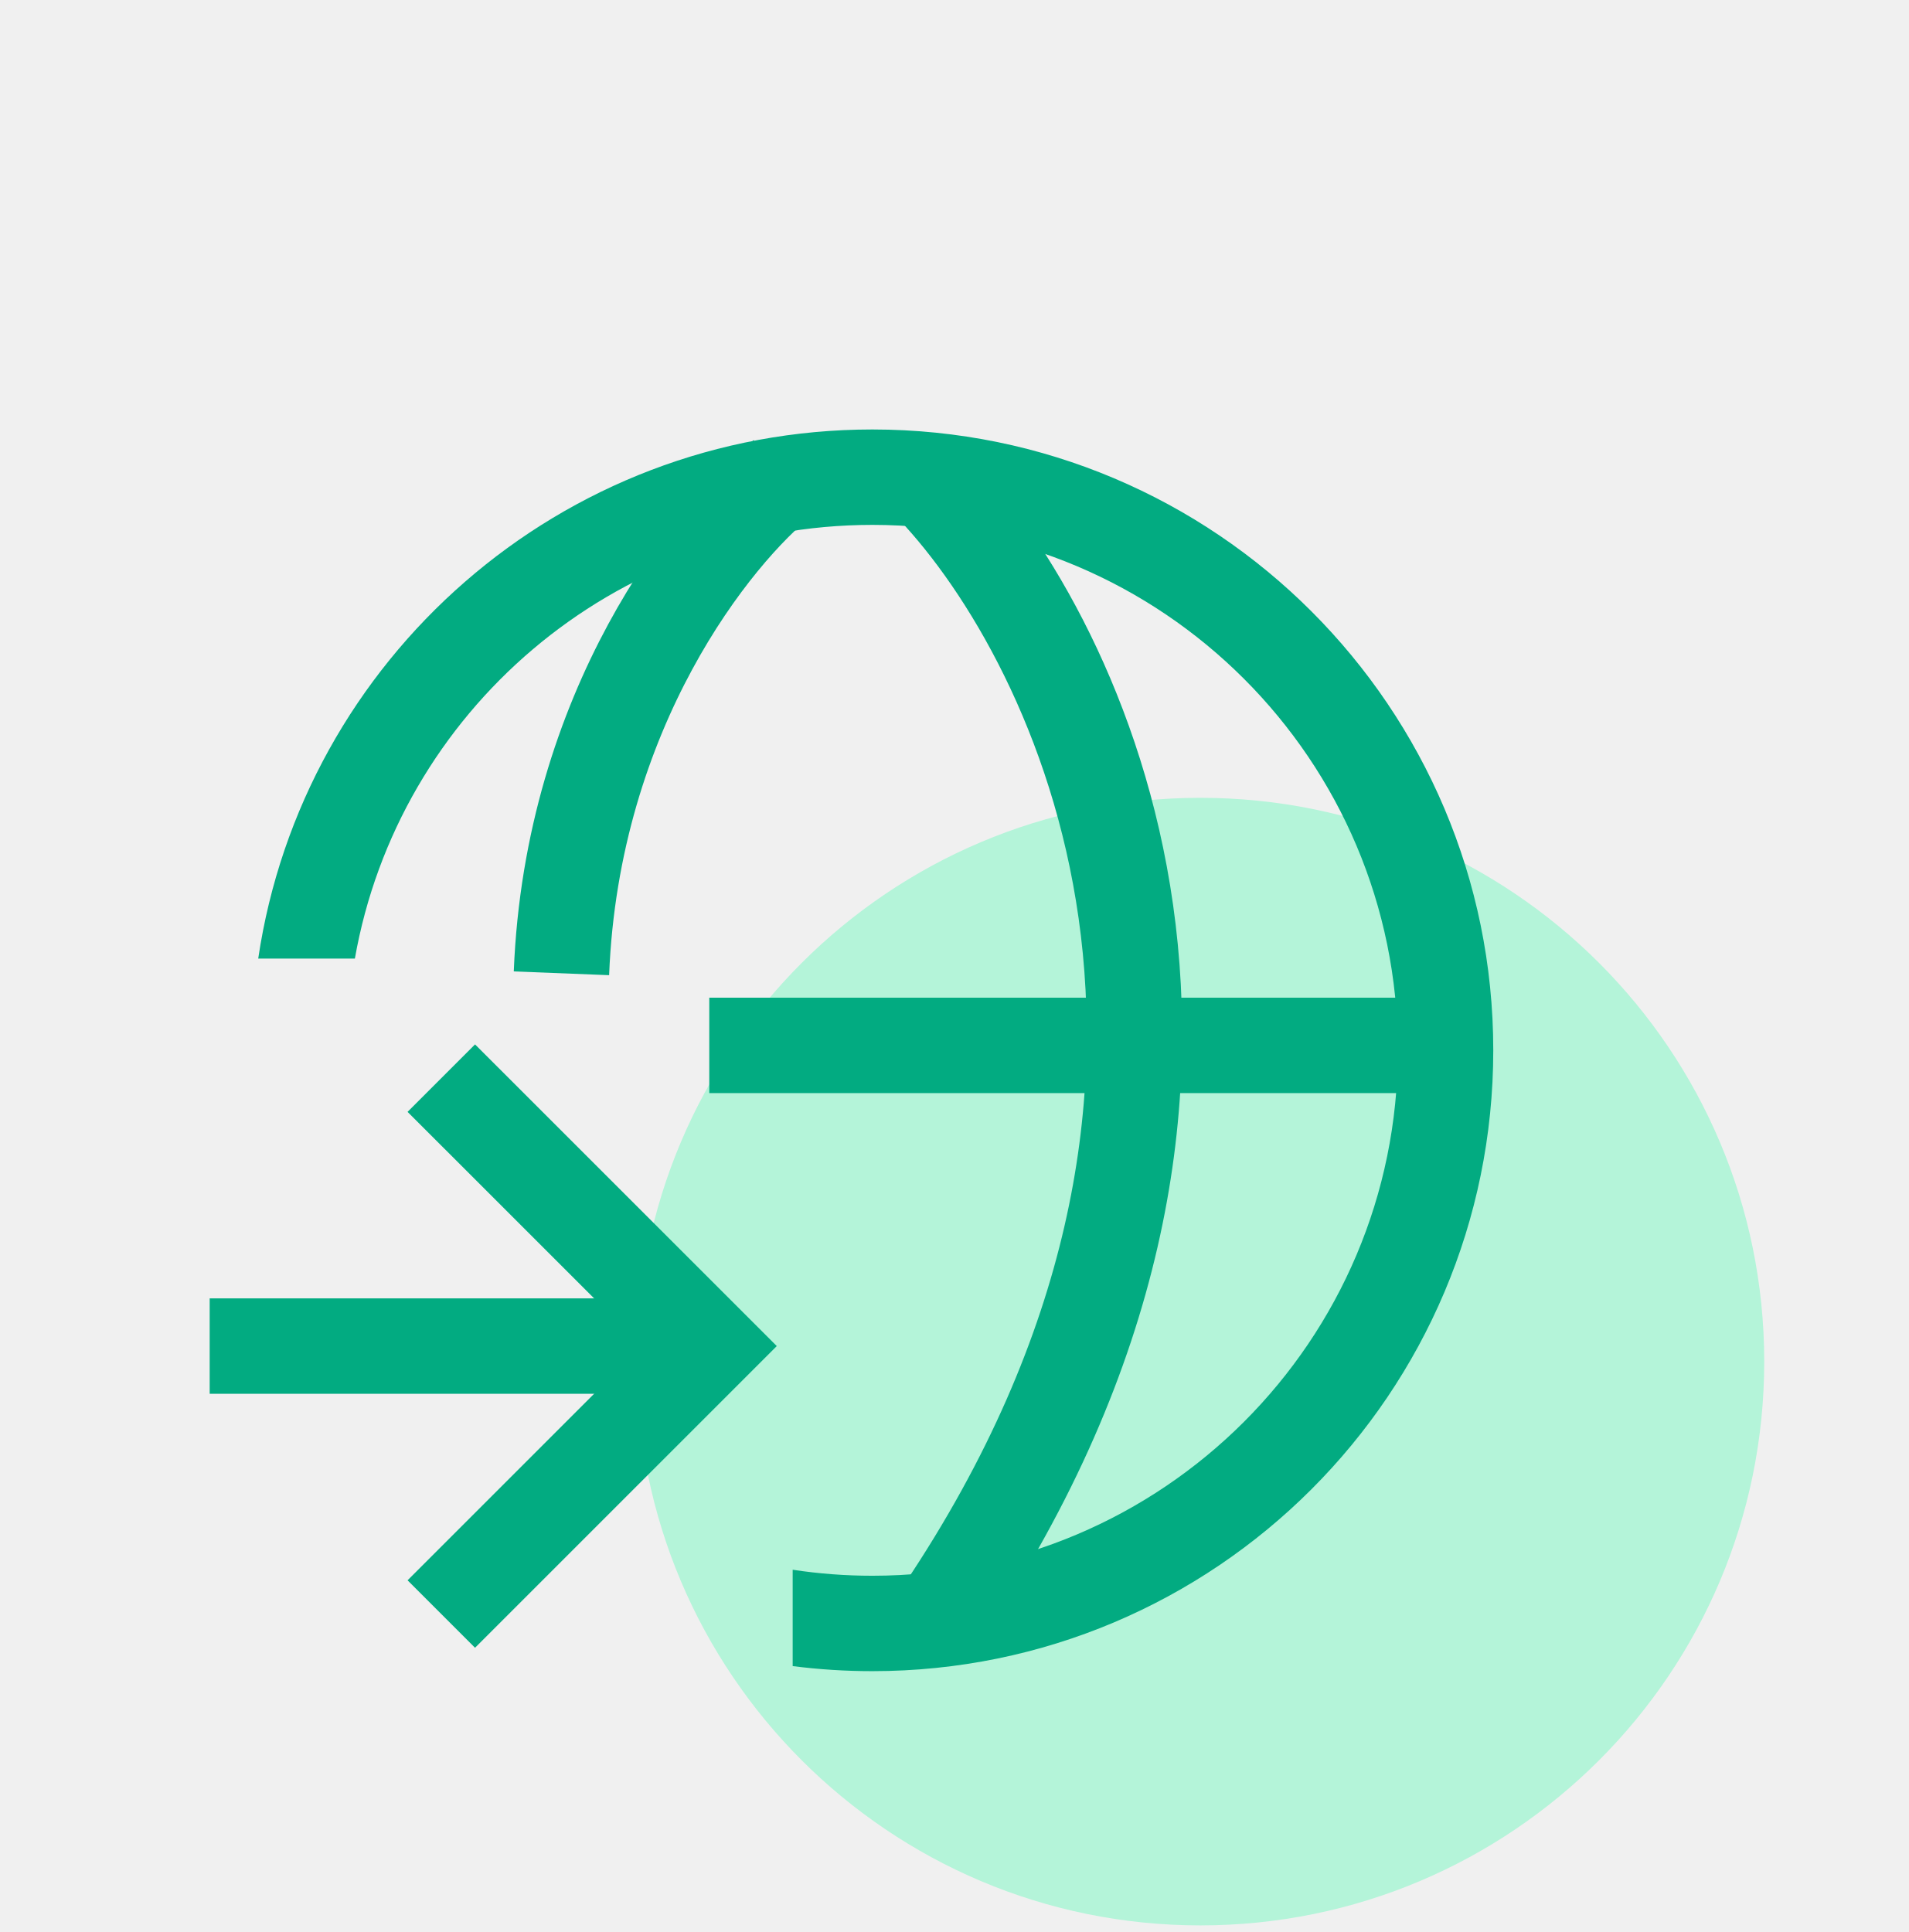
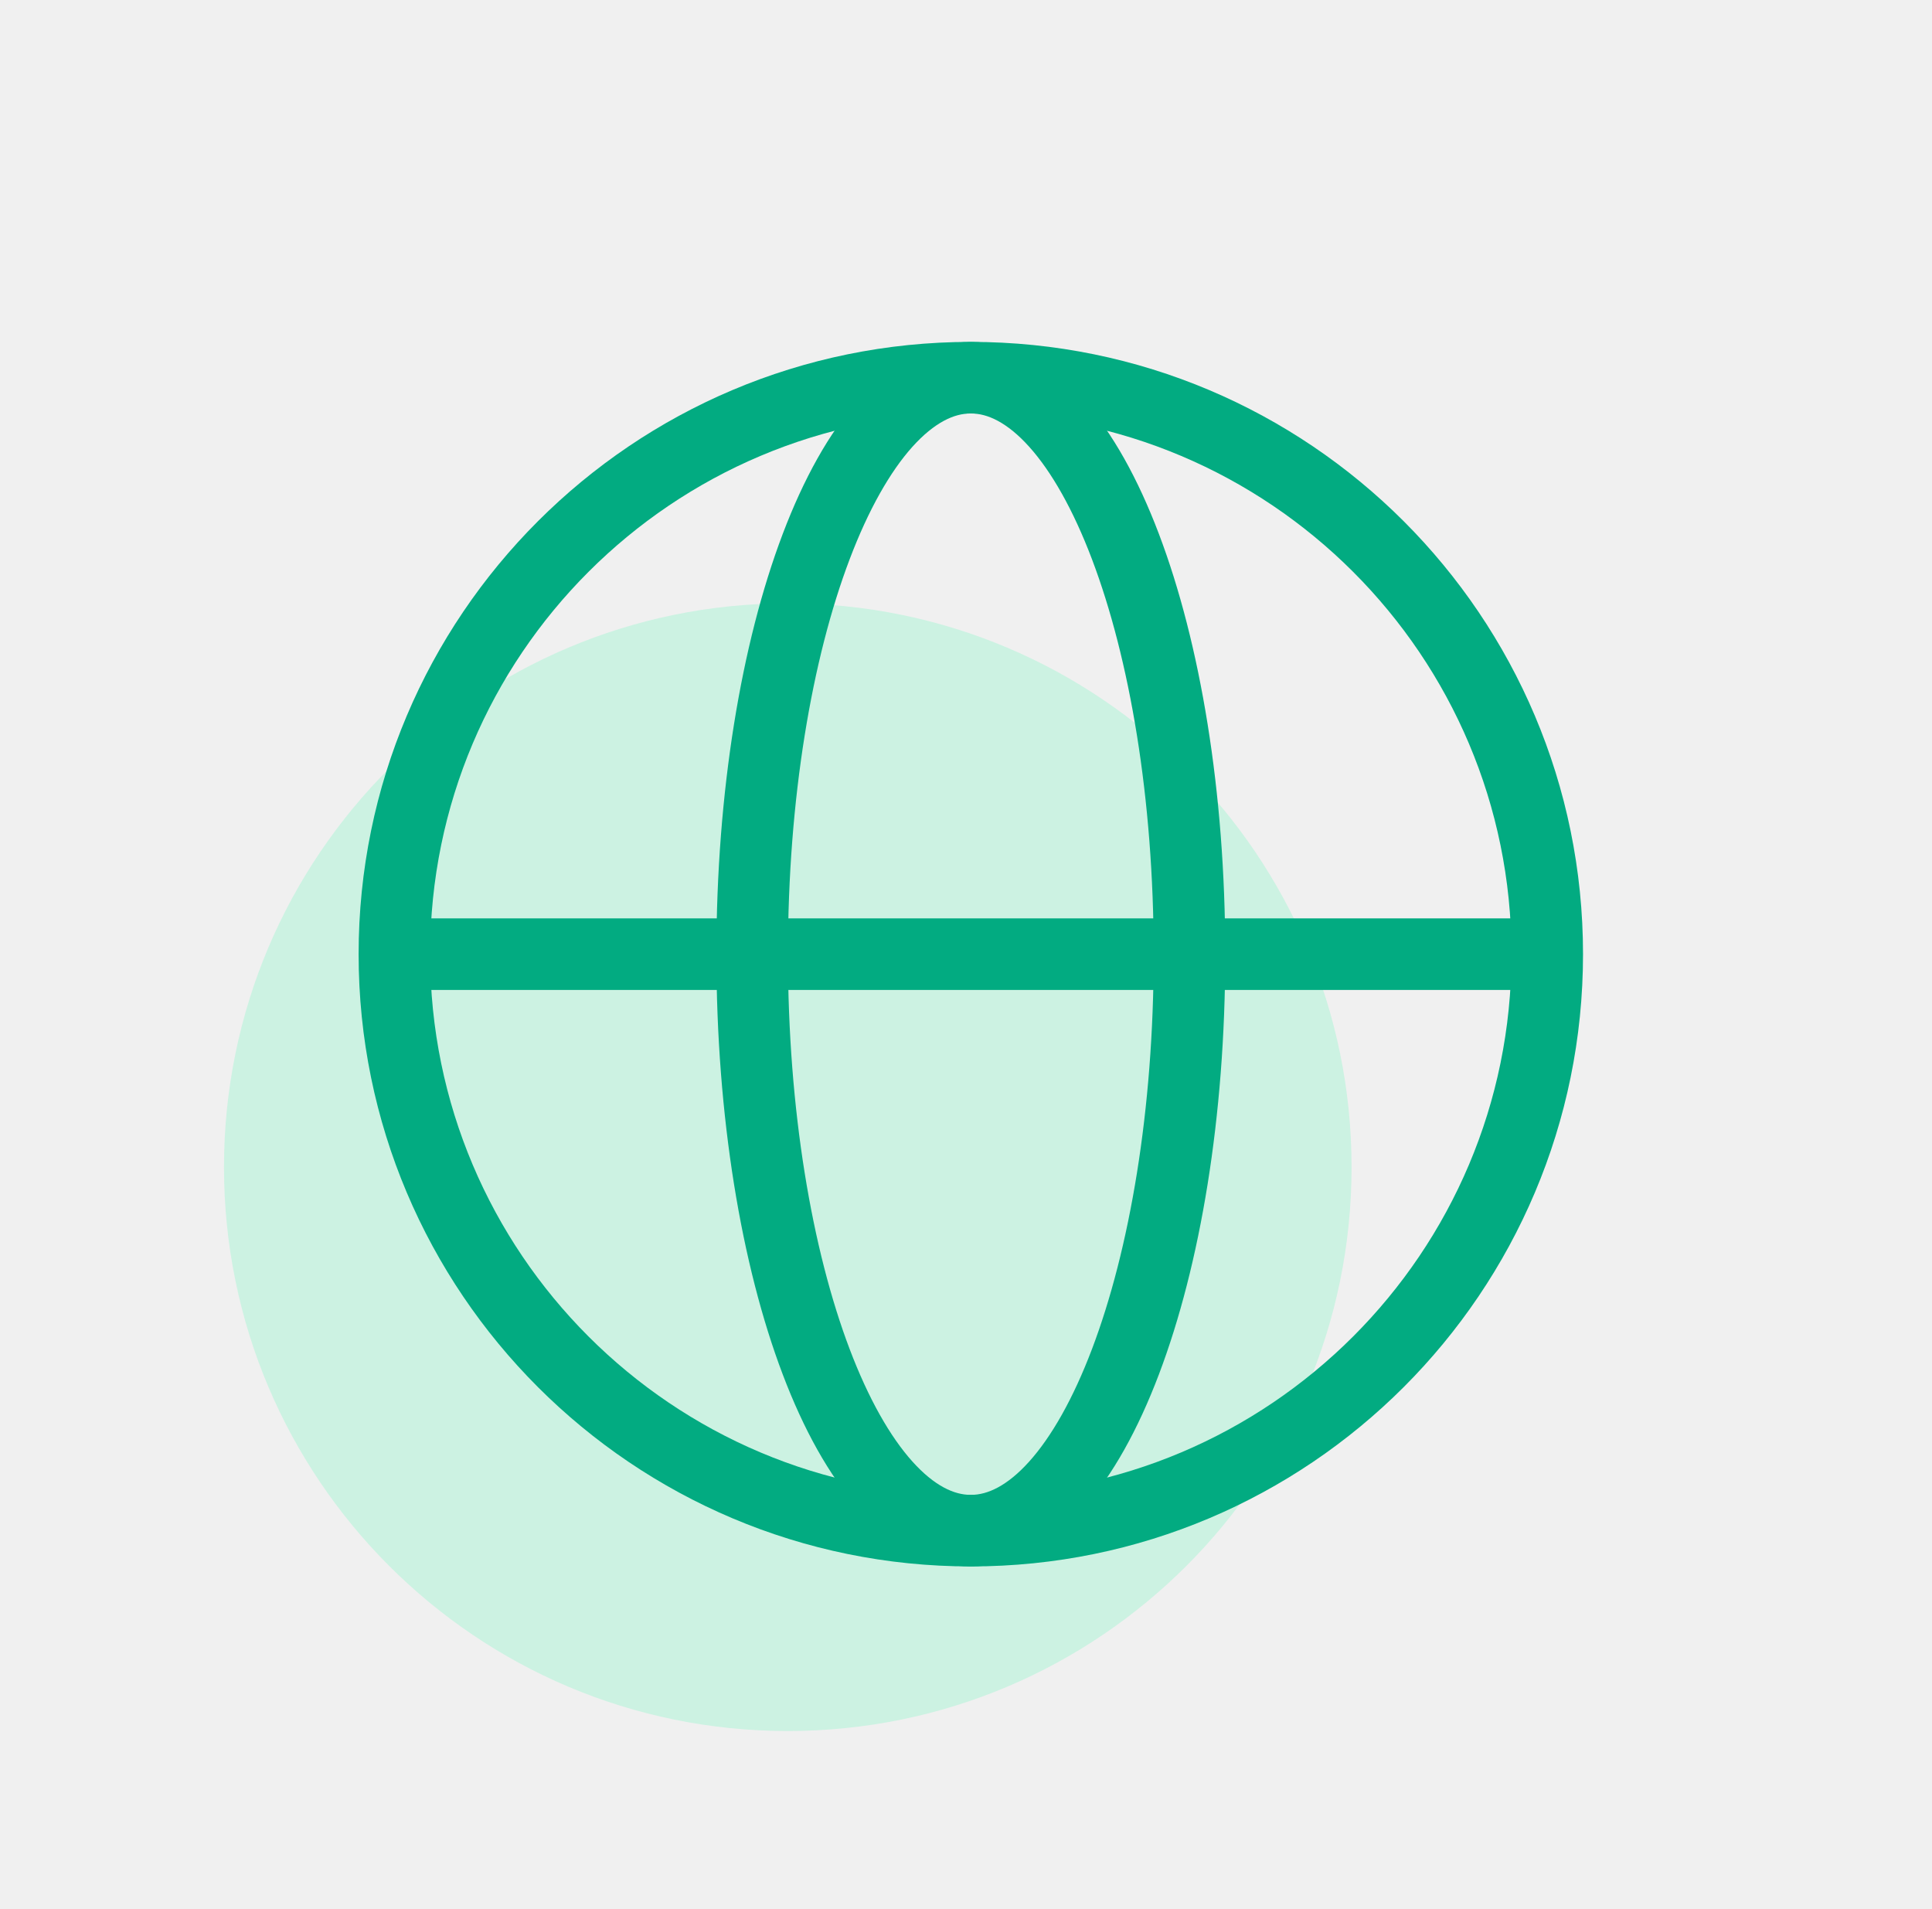
- <svg xmlns="http://www.w3.org/2000/svg" width="80" height="81" viewBox="0 0 80 81" fill="none">
-   <circle cx="50.322" cy="57.086" r="23.637" fill="#B4F4D9" />
-   <path d="M8.79 56.435H27.539" stroke="#02AB81" stroke-width="4" />
-   <path d="M18.5 45.201L29.735 56.435L18.5 67.669" stroke="#02AB81" stroke-width="4" />
-   <path fill-rule="evenodd" clip-rule="evenodd" d="M14.877 40.188C16.697 29.856 25.718 22.006 36.571 22.006C48.738 22.006 58.6 31.869 58.6 44.035C58.6 56.201 48.738 66.064 36.571 66.064C35.435 66.064 34.32 65.978 33.23 65.812V69.852C34.324 69.992 35.439 70.064 36.571 70.064C50.947 70.064 62.6 58.41 62.6 44.035C62.6 29.66 50.947 18.006 36.571 18.006C23.503 18.006 12.684 27.637 10.825 40.188H14.877Z" fill="#02AB81" />
-   <path d="M61.792 43.828L29.734 43.828" stroke="#02AB81" stroke-width="4" stroke-linejoin="bevel" />
-   <path d="M32.835 20.021C29.918 22.33 23.974 29.72 23.537 40.806" stroke="#02AB81" stroke-width="4" stroke-linejoin="bevel" />
-   <path d="M39.125 20.386C45.385 26.98 54.239 45.637 39.581 67.516" stroke="#02AB81" stroke-width="4" stroke-linejoin="bevel" />
+ <svg xmlns="http://www.w3.org/2000/svg" width="81" height="80" viewBox="0 0 81 80" fill="none">
+   <g clip-path="url(#clip0_297_14417)">
+     <circle cx="33.028" cy="48.93" r="23.637" fill="#B4F4D9" fill-opacity="0.6" />
+     <ellipse cx="40.702" cy="40" rx="9.167" ry="24.167" stroke="#02AB81" stroke-width="3" stroke-linejoin="bevel" />
+     <path d="M16.536 40H64.869" stroke="#02AB81" stroke-width="3" stroke-linejoin="bevel" />
+     <ellipse cx="40.702" cy="40" rx="24.167" ry="24.167" stroke="#02AB81" stroke-width="3" stroke-linejoin="bevel" />
+   </g>
+   <defs>
+     <clipPath id="clip0_297_14417">
+       <rect width="80" height="80" fill="white" transform="translate(0.702148)" />
+     </clipPath>
+   </defs>
</svg>
